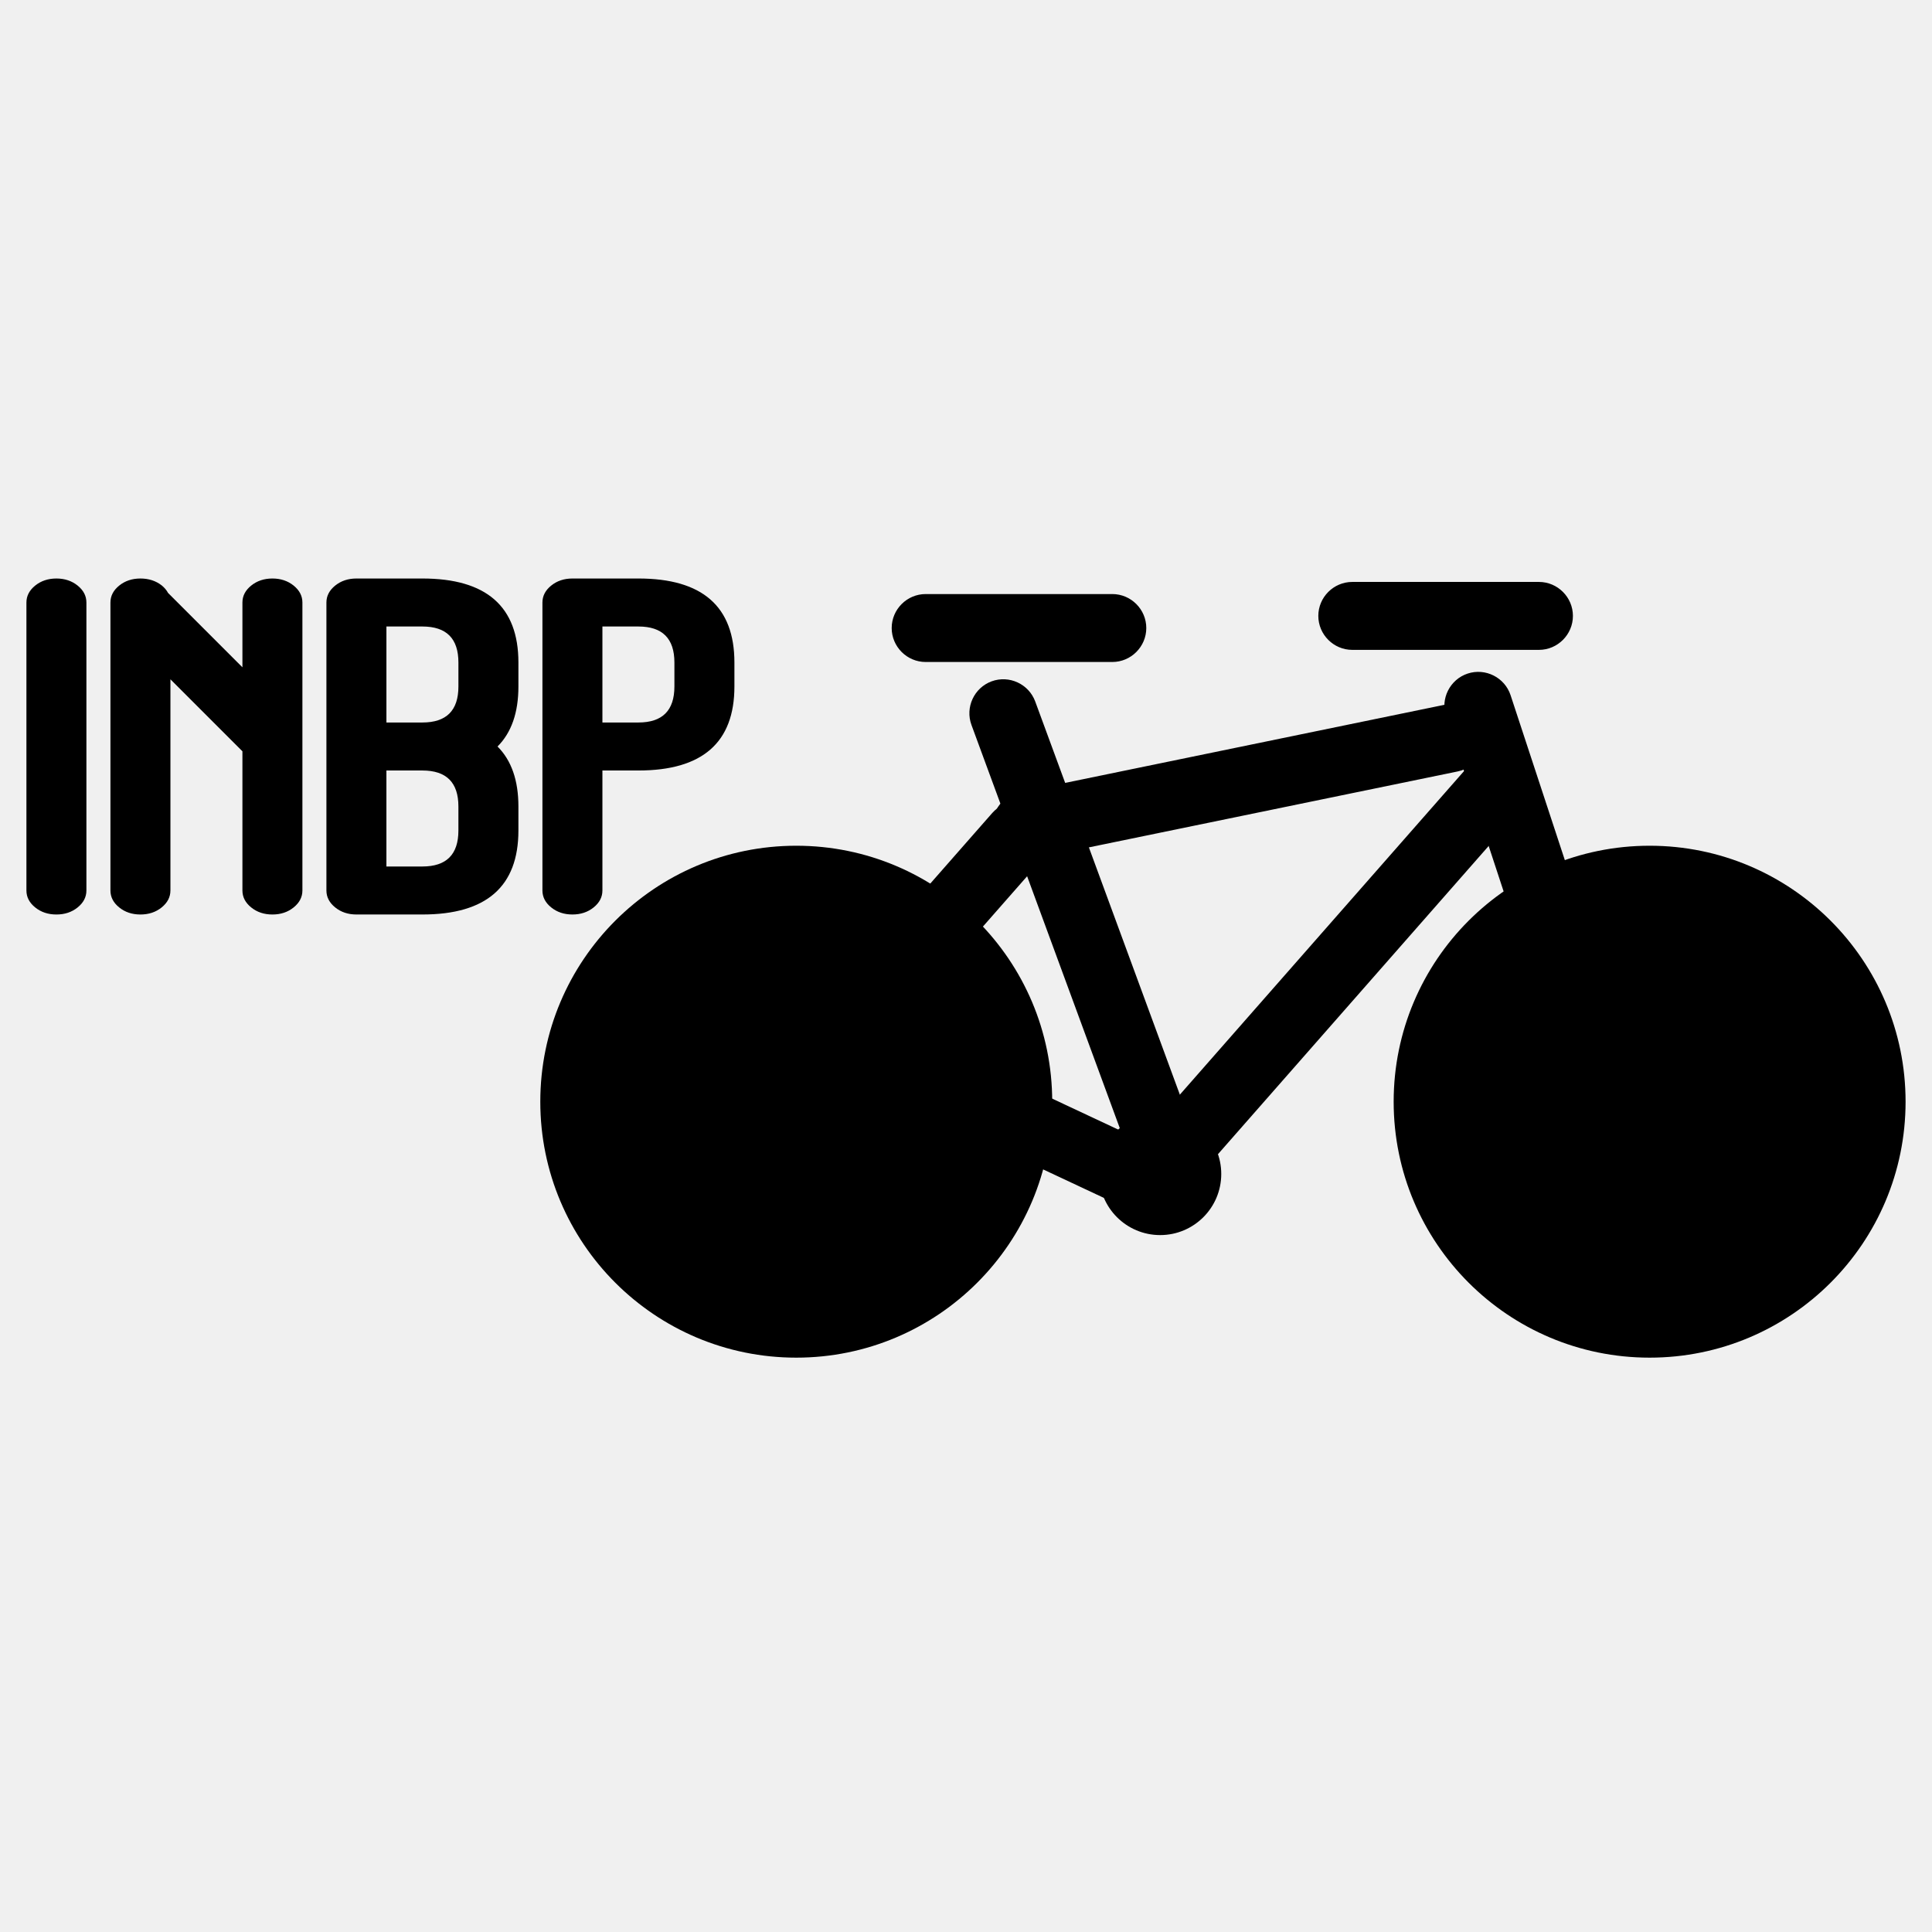
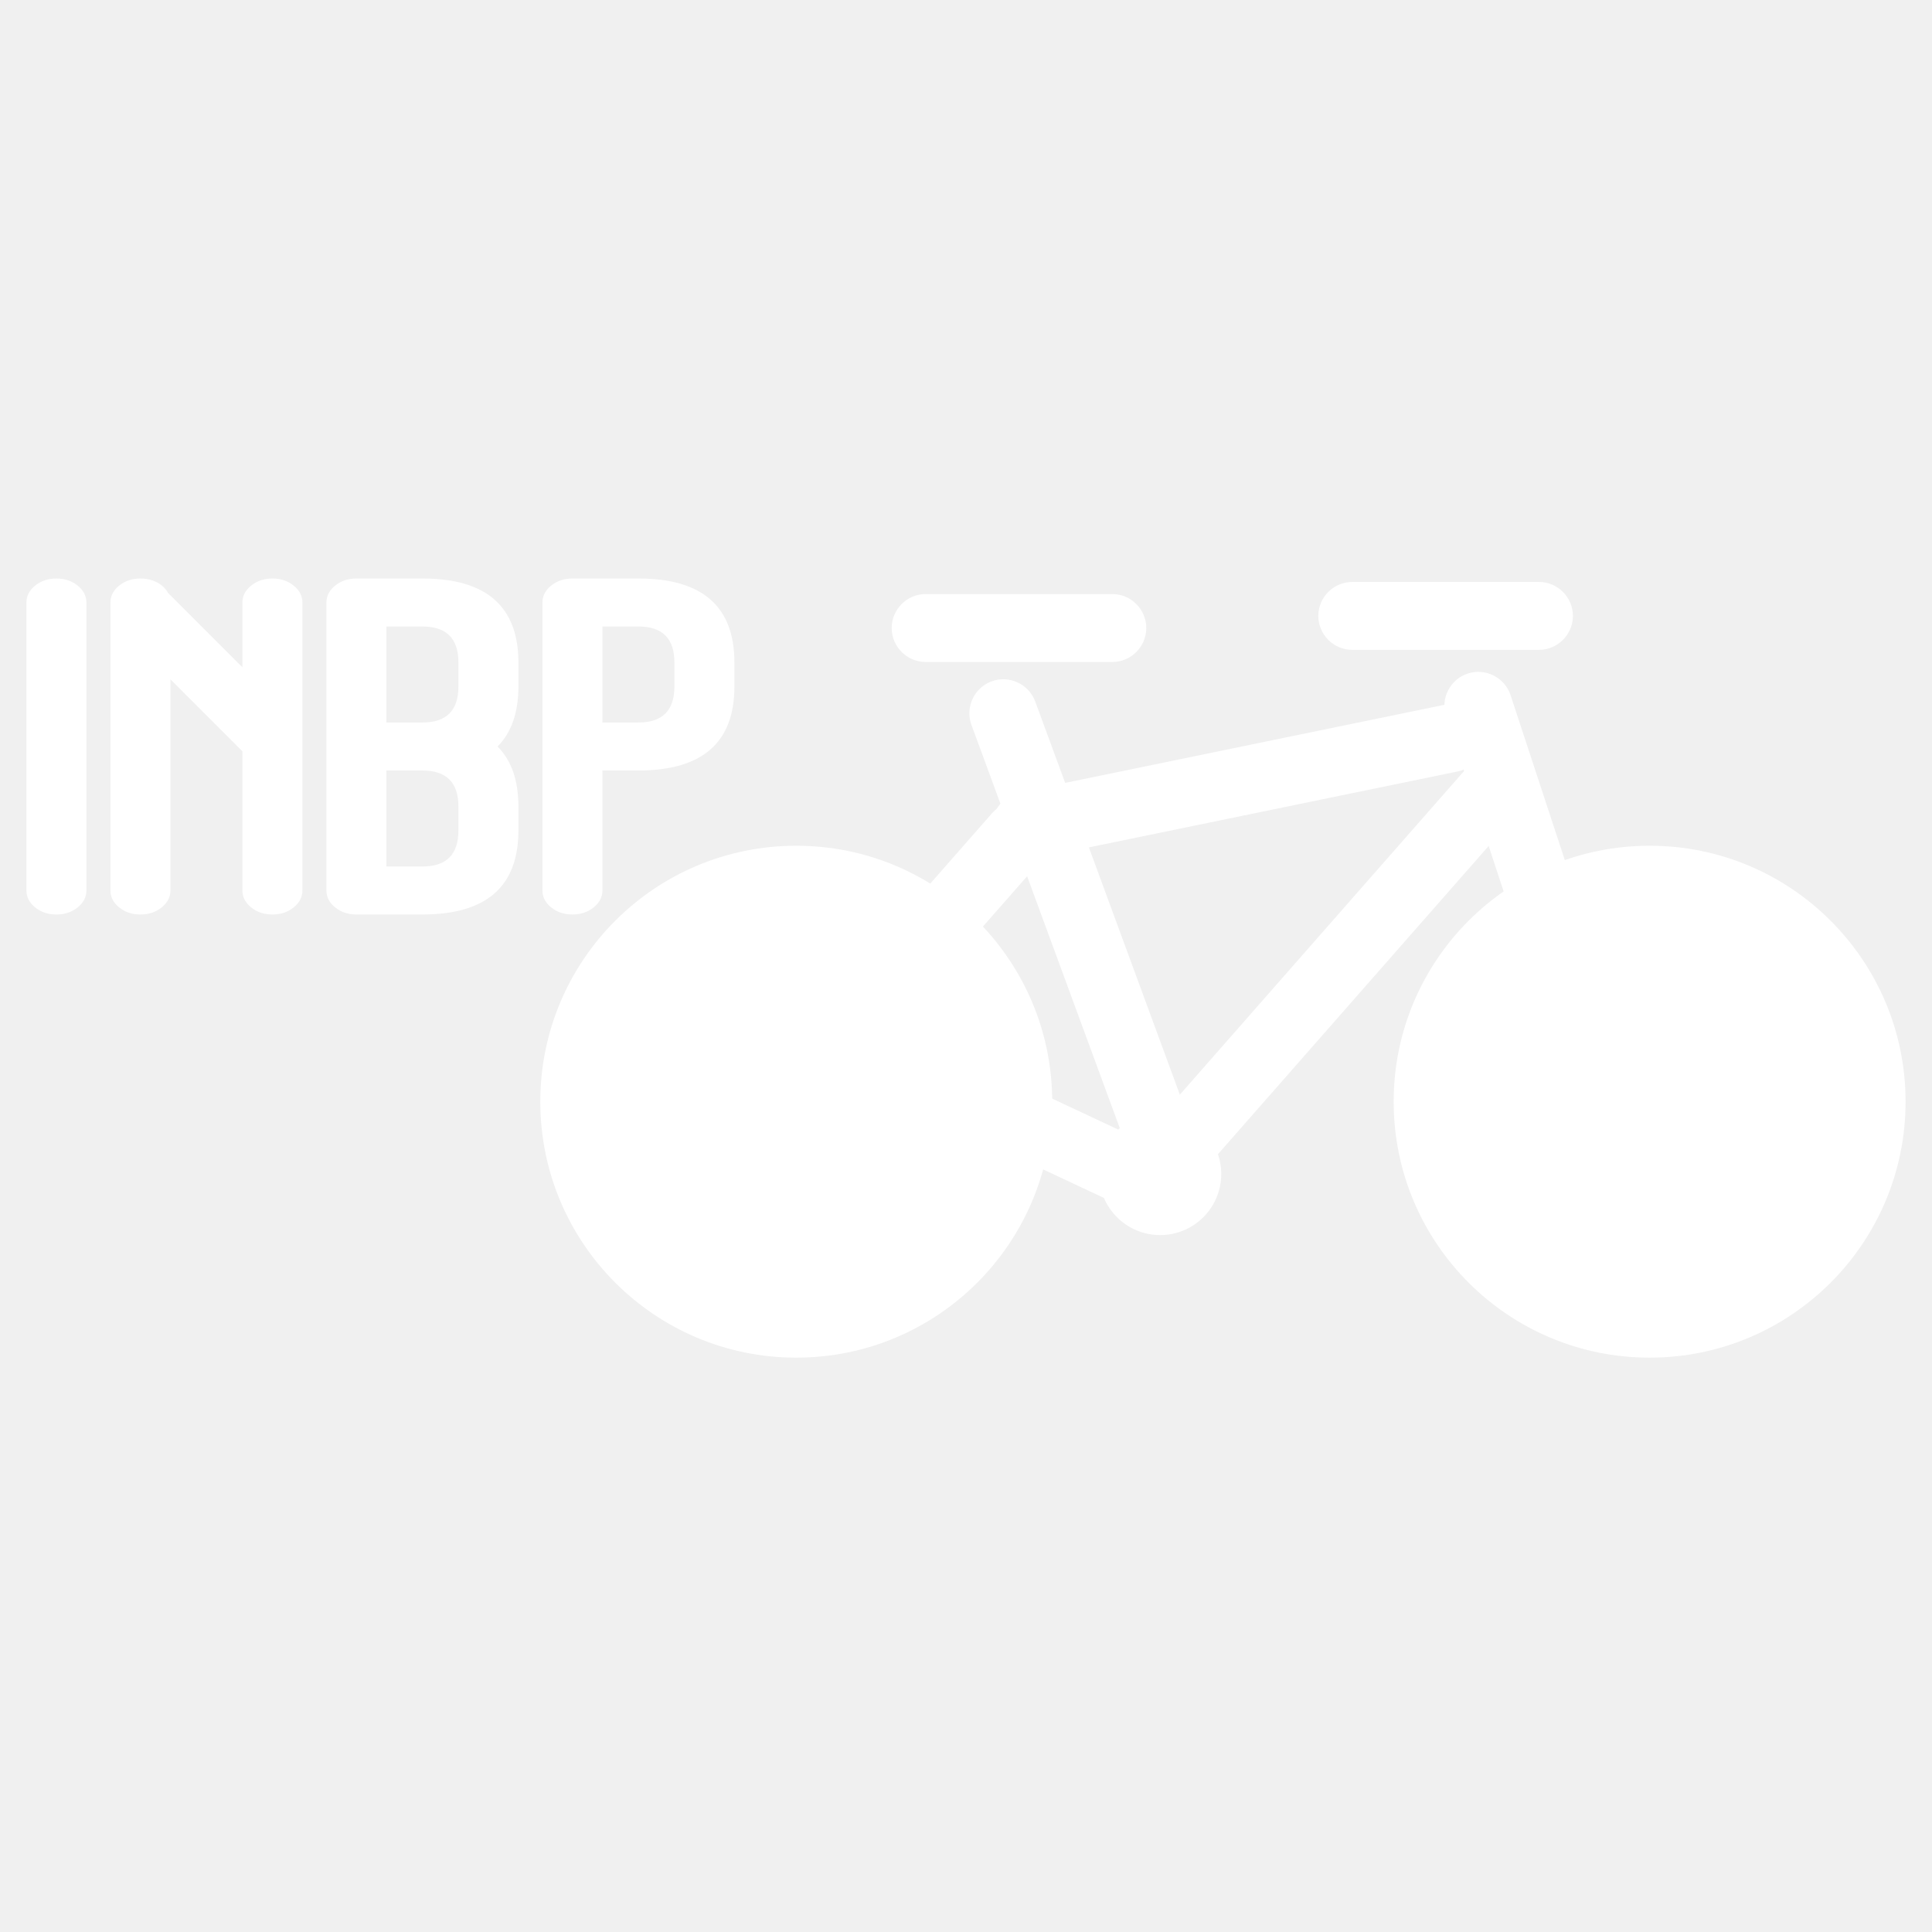
- <svg xmlns="http://www.w3.org/2000/svg" version="1.1" id="Layer_1" x="0px" y="0px" width="1080px" height="1080px" viewBox="0 0 1080 1080" enable-background="new 0 0 1080 1080" xml:space="preserve">
+ <svg xmlns="http://www.w3.org/2000/svg" version="1.1" id="Layer_1" x="0px" y="0px" width="1080px" height="1080px" viewBox="0 0 1080 1080" enable-background="new 0 0 1080 1080" xml:space="preserve" fill="white">
  <path d="M814.817,431.247L577.553,480.1c-10.229,2.106-20.317-4.541-22.43-14.771c-2.105-10.229,4.542-20.317,14.771-22.429  l237.265-48.854c10.229-2.105,20.317,4.541,22.429,14.771C831.688,419.053,825.047,429.142,814.817,431.247z" />
  <path d="M840.965,499.617l-32.611-99.123c-3.266-9.917,2.182-20.706,12.1-23.971s20.706,2.183,23.971,12.1l32.611,99.124  c3.265,9.918-2.182,20.706-12.1,23.971S844.229,509.535,840.965,499.617z M583.194,479.547l-121.023,137.8  c-6.895,7.848-18.947,8.63-26.794,1.735c-7.848-6.894-8.63-18.946-1.735-26.794l121.023-137.8c6.894-7.847,18.946-8.63,26.794-1.735  C589.306,459.647,590.088,471.7,583.194,479.547z" />
  <circle cx="922.147" cy="615.853" r="143.083" />
  <path d="M14.771,336.806c0-3.665,1.629-6.817,4.894-9.458c3.265-2.635,7.224-3.959,11.871-3.959s8.606,1.324,11.871,3.959  c3.265,2.641,4.894,5.794,4.894,9.458v160.988c0,3.671-1.635,6.823-4.894,9.459c-3.265,2.642-7.224,3.959-11.871,3.959  c-4.653,0-8.612-1.317-11.871-3.959c-3.265-2.636-4.894-5.788-4.894-9.459V336.806z M95.265,497.794  c0,3.671-1.635,6.823-4.894,9.459c-3.265,2.642-7.224,3.959-11.871,3.959c-4.653,0-8.612-1.317-11.871-3.959  c-3.265-2.636-4.894-5.788-4.894-9.459V336.806c0-3.665,1.629-6.817,4.894-9.458c3.265-2.635,7.224-3.959,11.871-3.959  s8.629,1.3,11.941,3.888c1.518,1.253,2.682,2.641,3.488,4.159l41.588,41.588v-36.218c0-3.665,1.629-6.817,4.894-9.458  c3.265-2.635,7.224-3.959,11.871-3.959s8.606,1.324,11.871,3.959c3.265,2.641,4.894,5.794,4.894,9.458v160.988  c0,3.671-1.635,6.823-4.894,9.459c-3.265,2.642-7.224,3.959-11.871,3.959c-4.653,0-8.612-1.317-11.871-3.959  c-3.265-2.636-4.894-5.788-4.894-9.459v-77.812l-40.247-40.247v118.059H95.265z M289.794,464.253  c0,31.306-17.888,46.953-53.665,46.953h-36.894c-4.653,0-8.612-1.317-11.871-3.959c-3.265-2.636-4.894-5.788-4.894-9.459V336.806  c0-3.665,1.629-6.817,4.894-9.458c3.265-2.635,7.224-3.959,11.871-3.959h36.894c35.776,0,53.665,15.653,53.665,46.953v13.417  c0,14.576-3.888,25.759-11.67,33.541c7.782,7.782,11.67,18.965,11.67,33.541V464.253L289.794,464.253z M256.259,370.341  c0-13.417-6.706-20.124-20.124-20.124h-20.124v53.665h20.124c13.417,0,20.124-6.706,20.124-20.124V370.341z M236.129,484.377  c13.417,0,20.124-6.706,20.124-20.124v-13.418c0-13.417-6.706-20.123-20.124-20.123h-20.124v53.665H236.129L236.129,484.377z   M356.877,323.388c35.776,0,53.664,15.653,53.664,46.953v13.417c0,31.306-17.888,46.953-53.664,46.953h-20.124v67.076  c0,3.671-1.636,6.823-4.895,9.459c-3.265,2.642-7.224,3.959-11.87,3.959c-4.653,0-8.611-1.317-11.871-3.959  c-3.264-2.636-4.894-5.788-4.894-9.459V336.806c0-3.665,1.629-6.817,4.894-9.458c3.266-2.635,7.224-3.959,11.871-3.959H356.877z   M377,370.341c0-13.418-6.706-20.124-20.123-20.124h-20.124v53.665h20.124c13.417,0,20.123-6.706,20.123-20.124V370.341z   M755.936,325.306h104.347c10.441,0,18.988,8.547,18.988,18.988c0,10.441-8.547,18.988-18.988,18.988H755.936  c-10.441,0-18.988-8.547-18.988-18.988C736.947,333.853,745.488,325.306,755.936,325.306z M517.447,332.083h104.347  c10.441,0,18.988,8.547,18.988,18.988c0,10.441-8.547,18.988-18.988,18.988H517.447c-10.441,0-18.988-8.547-18.988-18.988  C498.459,340.629,507,332.083,517.447,332.083z" />
  <circle cx="445.111" cy="615.853" r="143.083" />
  <path d="M626.688,632.594l-83.636-227.347c-3.605-9.8,1.465-20.771,11.265-24.376s20.771,1.465,24.377,11.265l83.635,227.347  c3.606,9.8-1.464,20.771-11.265,24.376C641.265,647.465,630.294,642.395,626.688,632.594z" />
  <path d="M649.611,623.229l168.277-191.606c6.894-7.847,18.946-8.629,26.794-1.734c7.847,6.894,8.629,18.946,1.735,26.794  L678.141,648.288c-6.894,7.848-18.946,8.63-26.794,1.735C643.5,643.13,642.718,631.07,649.611,623.229L649.611,623.229z" />
  <circle cx="648.535" cy="656.265" r="34.153" />
  <path d="M622.082,671.977l-166.053-77.859c-9.453-4.435-13.564-15.794-9.129-25.252c4.435-9.453,15.794-13.565,25.253-9.13  l166.053,77.858c9.453,4.436,13.564,15.795,9.129,25.253C642.9,672.3,631.535,676.406,622.082,671.977L622.082,671.977z" />
</svg>
